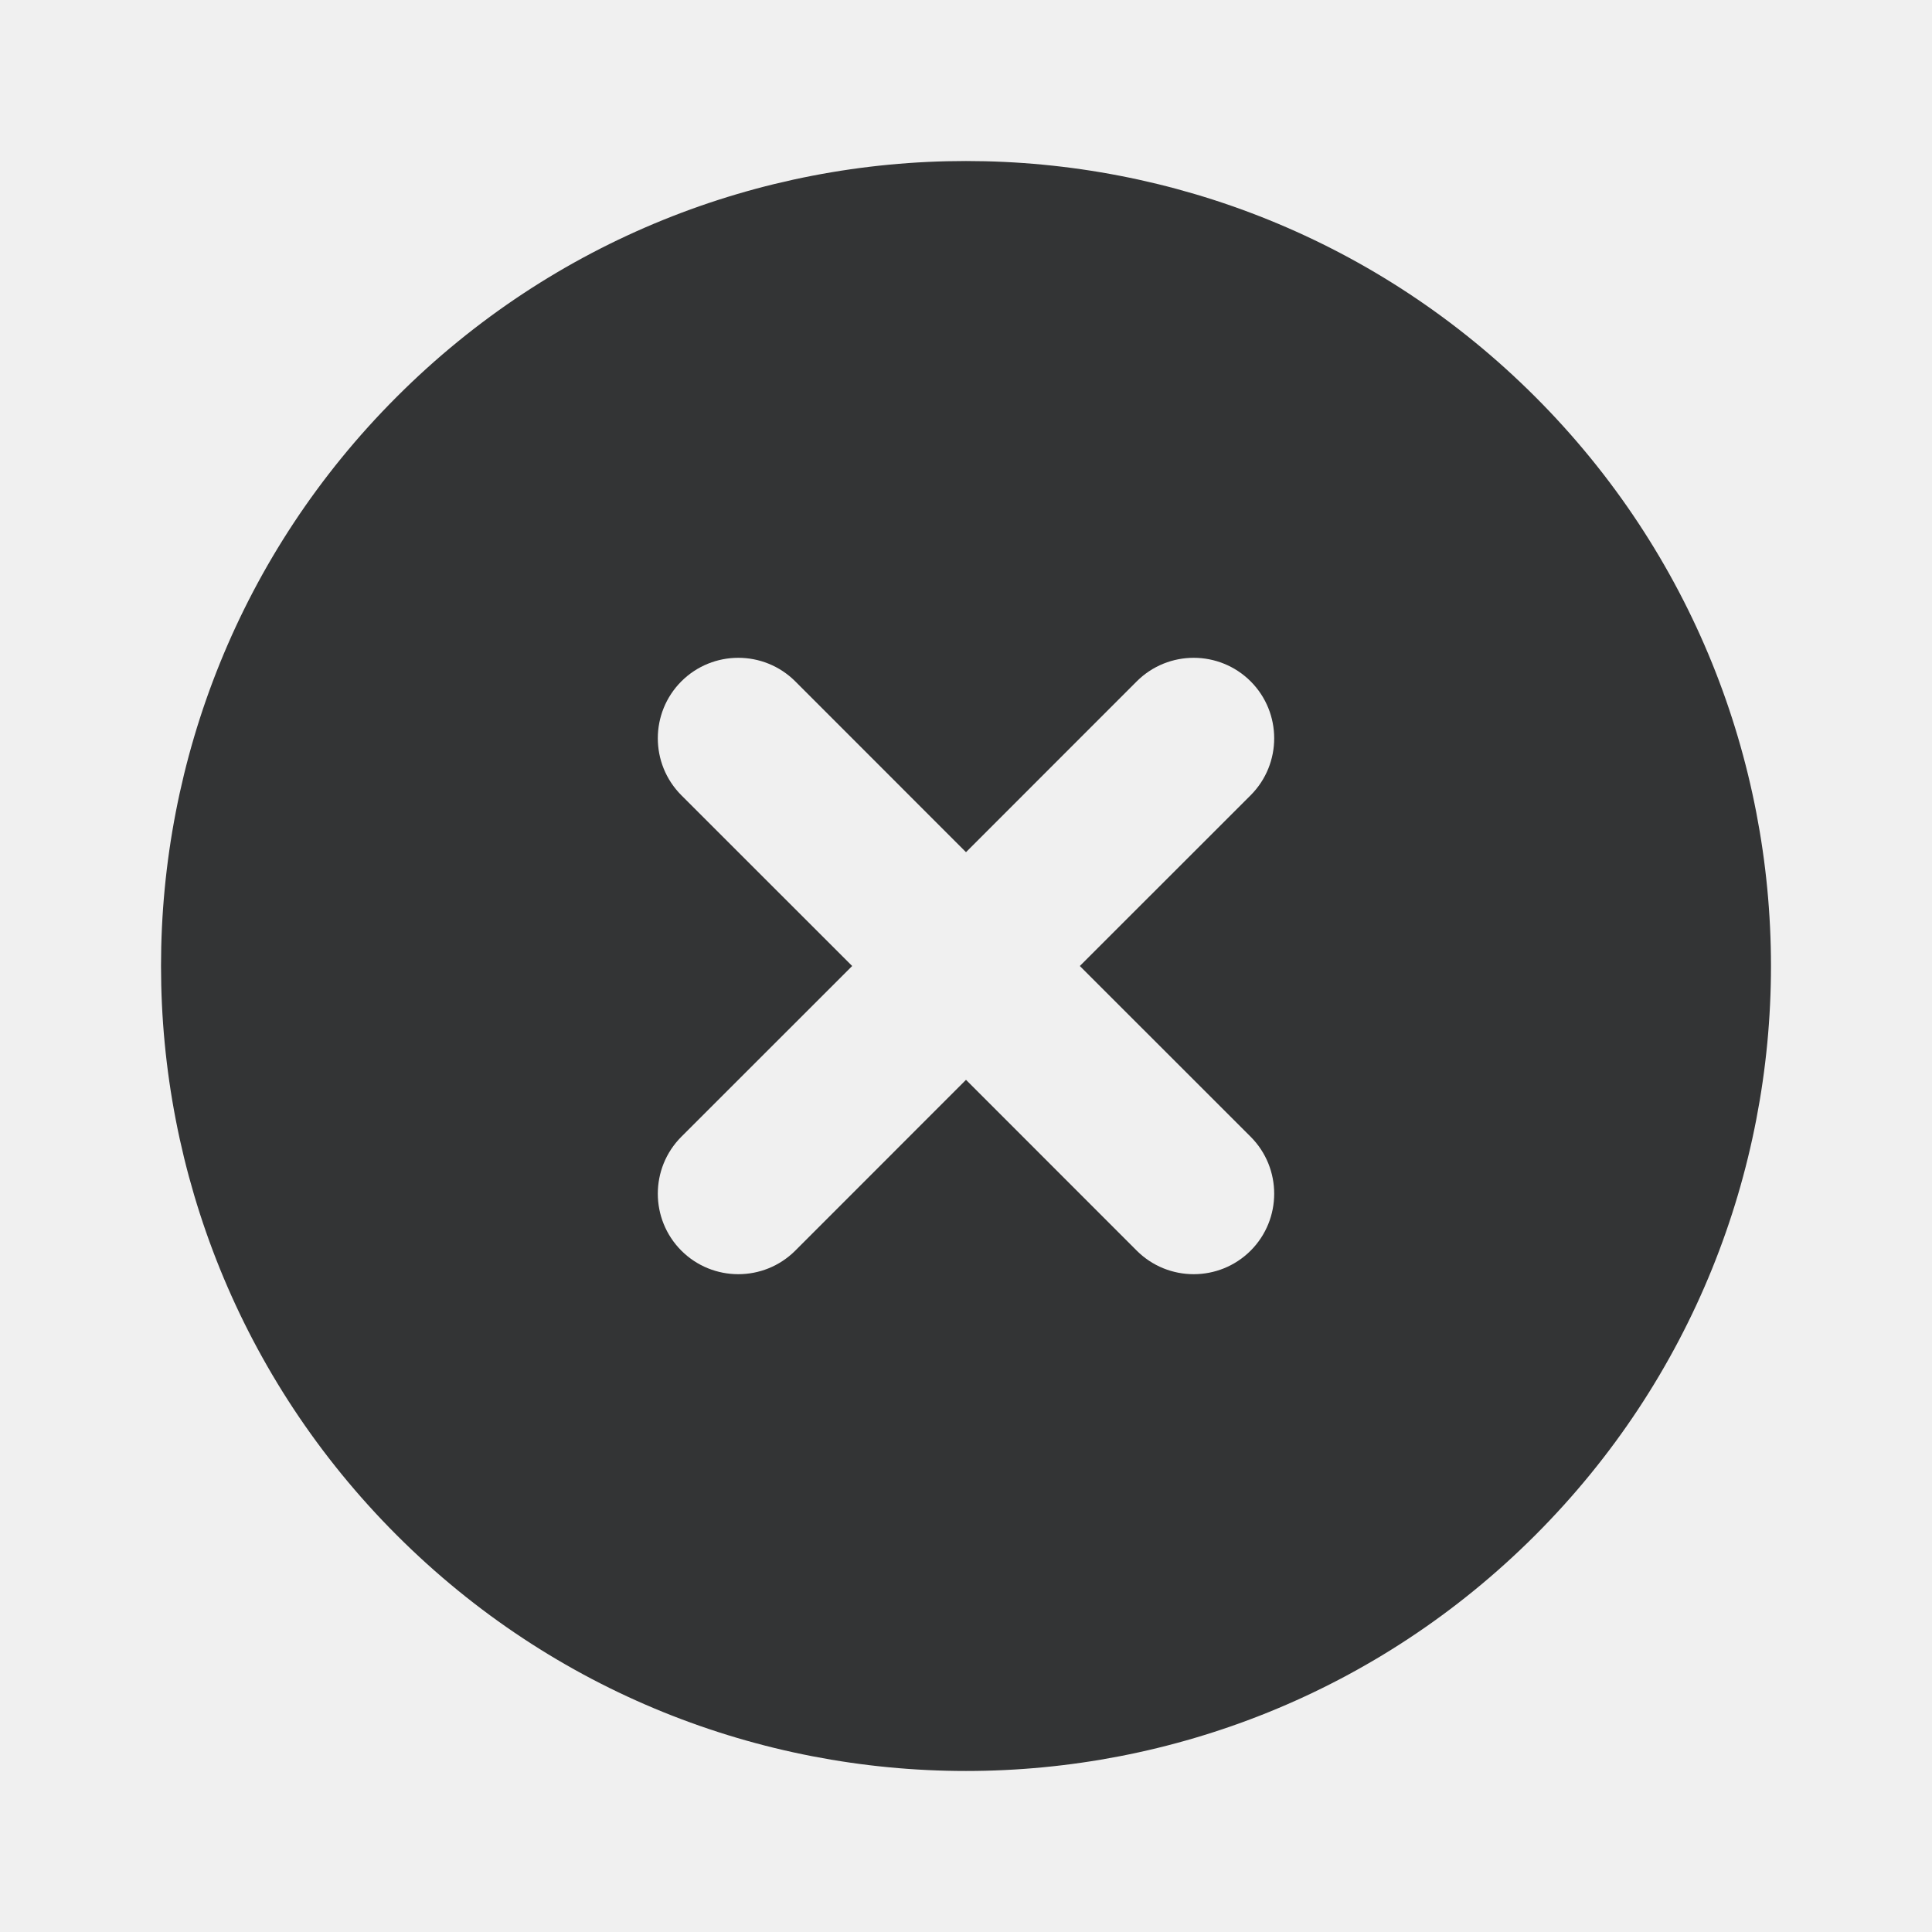
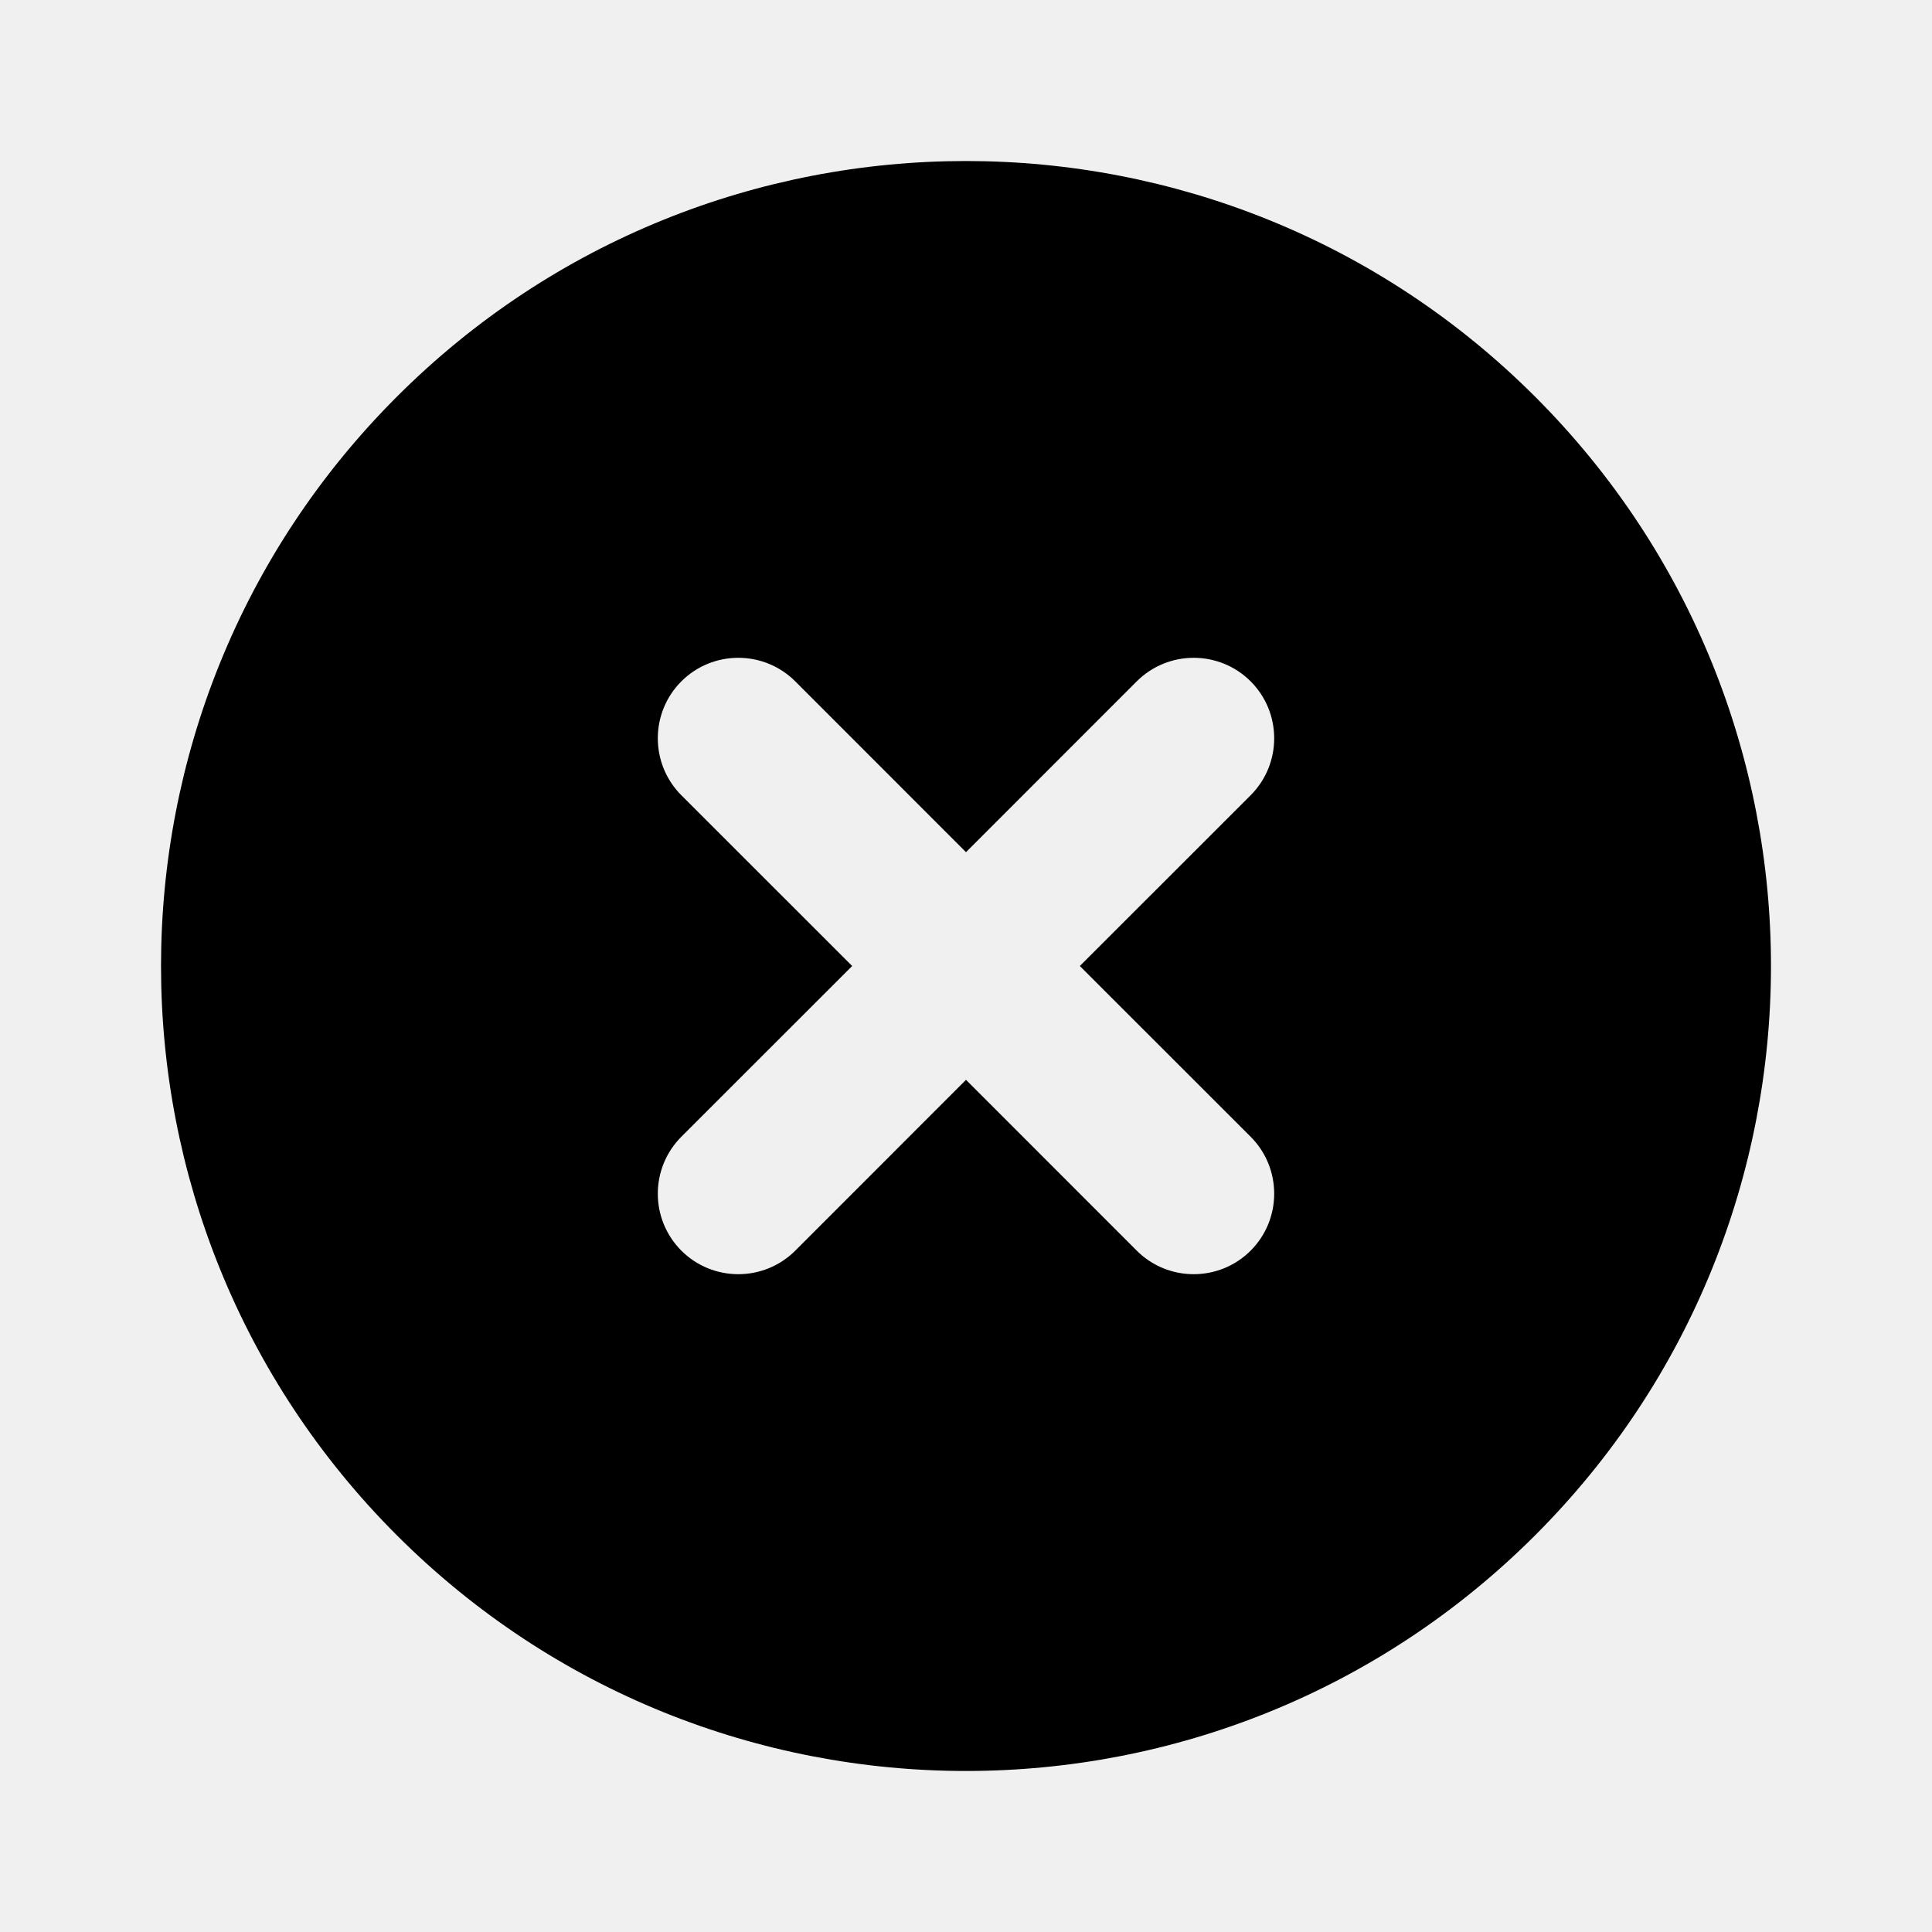
<svg xmlns="http://www.w3.org/2000/svg" width="24" height="24" viewBox="0 0 24 24" fill="none">
  <g clip-path="url(#clip0_1306_5136)">
-     <path fill-rule="evenodd" clip-rule="evenodd" d="M4.929 4.929C1.024 8.834 1.024 15.166 4.929 19.071C8.834 22.976 15.166 22.976 19.071 19.071C22.976 15.166 22.976 8.834 19.071 4.929C15.166 1.024 8.834 1.024 4.929 4.929ZM14.121 15.536C14.512 15.926 15.145 15.926 15.536 15.536C15.926 15.145 15.926 14.512 15.536 14.121L13.414 12L15.536 9.879C15.926 9.488 15.926 8.855 15.536 8.464C15.145 8.074 14.512 8.074 14.121 8.464L12 10.586L9.879 8.464C9.488 8.074 8.855 8.074 8.464 8.464C8.074 8.855 8.074 9.488 8.464 9.879L10.586 12L8.464 14.121C8.074 14.512 8.074 15.145 8.464 15.536C8.855 15.926 9.488 15.926 9.879 15.536L12 13.414L14.121 15.536Z" fill="#333435" />
+     <path fill-rule="evenodd" clip-rule="evenodd" d="M4.929 4.929C1.024 8.834 1.024 15.166 4.929 19.071C8.834 22.976 15.166 22.976 19.071 19.071C22.976 15.166 22.976 8.834 19.071 4.929C15.166 1.024 8.834 1.024 4.929 4.929ZM14.121 15.536C14.512 15.926 15.145 15.926 15.536 15.536C15.926 15.145 15.926 14.512 15.536 14.121L13.414 12L15.536 9.879C15.926 9.488 15.926 8.855 15.536 8.464C15.145 8.074 14.512 8.074 14.121 8.464L12 10.586L9.879 8.464C9.488 8.074 8.855 8.074 8.464 8.464C8.074 8.855 8.074 9.488 8.464 9.879L10.586 12L8.464 14.121C8.074 14.512 8.074 15.145 8.464 15.536C8.855 15.926 9.488 15.926 9.879 15.536L12 13.414L14.121 15.536Z" fill="currentColor" />
  </g>
  <defs>
    <clipPath id="clip0_1306_5136">
      <rect width="24" height="24" fill="white" />
    </clipPath>
  </defs>
</svg>
